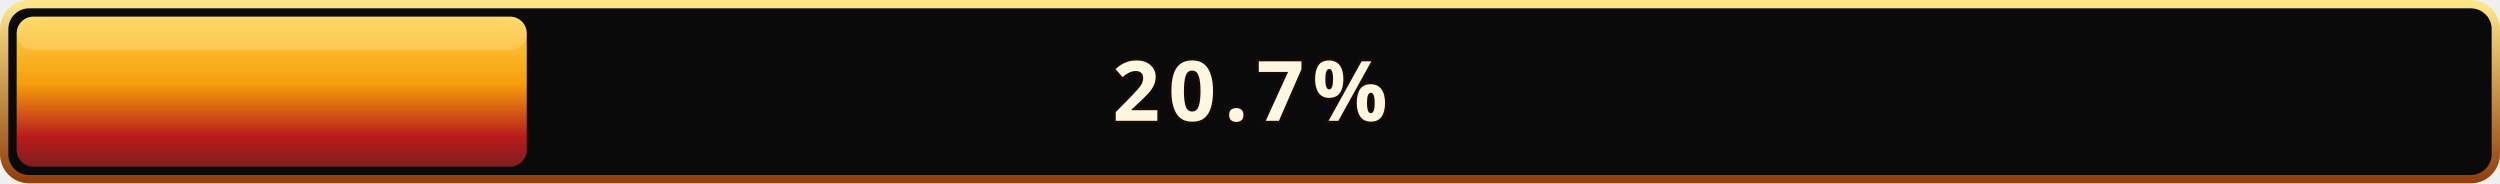
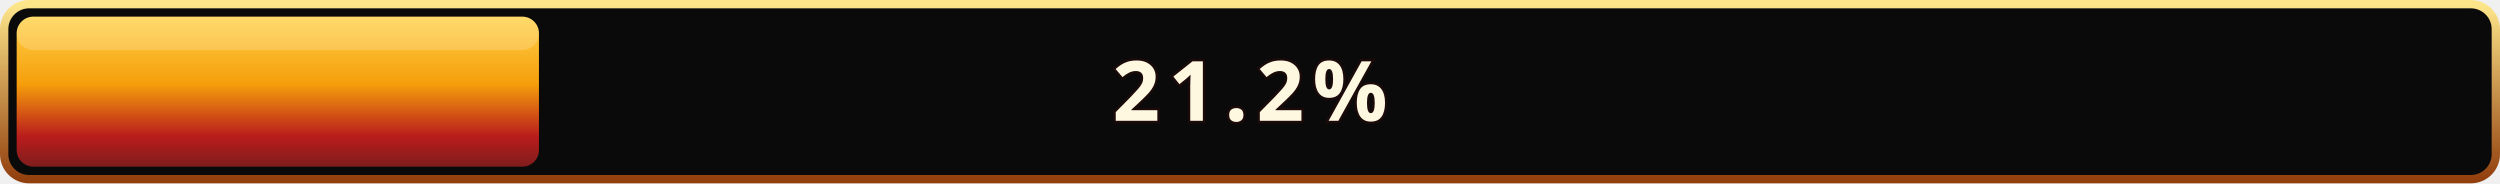
- <svg xmlns="http://www.w3.org/2000/svg" width="600" height="44" viewBox="0 0 600 44" role="img" aria-label="Progress 20.7%">
+ <svg xmlns="http://www.w3.org/2000/svg" width="600" height="44" viewBox="0 0 600 44" role="img" aria-label="Progress 21.2%">
  <defs>
    <linearGradient id="fillGrad" x1="0" y1="0" x2="0" y2="1">
      <stop offset="0%" stop-color="#ffd24a" />
      <stop offset="45%" stop-color="#f59e0b" />
      <stop offset="80%" stop-color="#b91c1c" />
      <stop offset="100%" stop-color="#7f1d1d" />
    </linearGradient>
    <linearGradient id="borderGrad" x1="0" y1="0" x2="0" y2="1">
      <stop offset="0%" stop-color="#fde68a" />
      <stop offset="100%" stop-color="#92400e" />
    </linearGradient>
  </defs>
  <rect x="1" y="1" width="598" height="42" rx="6" ry="6" fill="#0a0a0a" stroke="url(#borderGrad)" stroke-width="2" />
-   <rect x="4" y="4" width="122.42" height="36" rx="4" ry="4" fill="url(#fillGrad)" />
-   <rect x="4" y="4" width="122.42" height="8" rx="4" ry="4" fill="#ffffff" opacity="0.18" />
+   <rect x="4" y="4" width="125.35" height="36" rx="4" ry="4" fill="url(#fillGrad)" />
+   <rect x="4" y="4" width="125.35" height="8" rx="4" ry="4" fill="#ffffff" opacity="0.18" />
  <text x="300" y="29" font-family="Impact, 'Arial Black', sans-serif" font-size="20" font-weight="900" text-anchor="middle" fill="#fff8e1" stroke="#1a0a0a" stroke-width="1.2" paint-order="stroke fill" letter-spacing="2">
-     20.7%
+     21.2%
  </text>
</svg>
